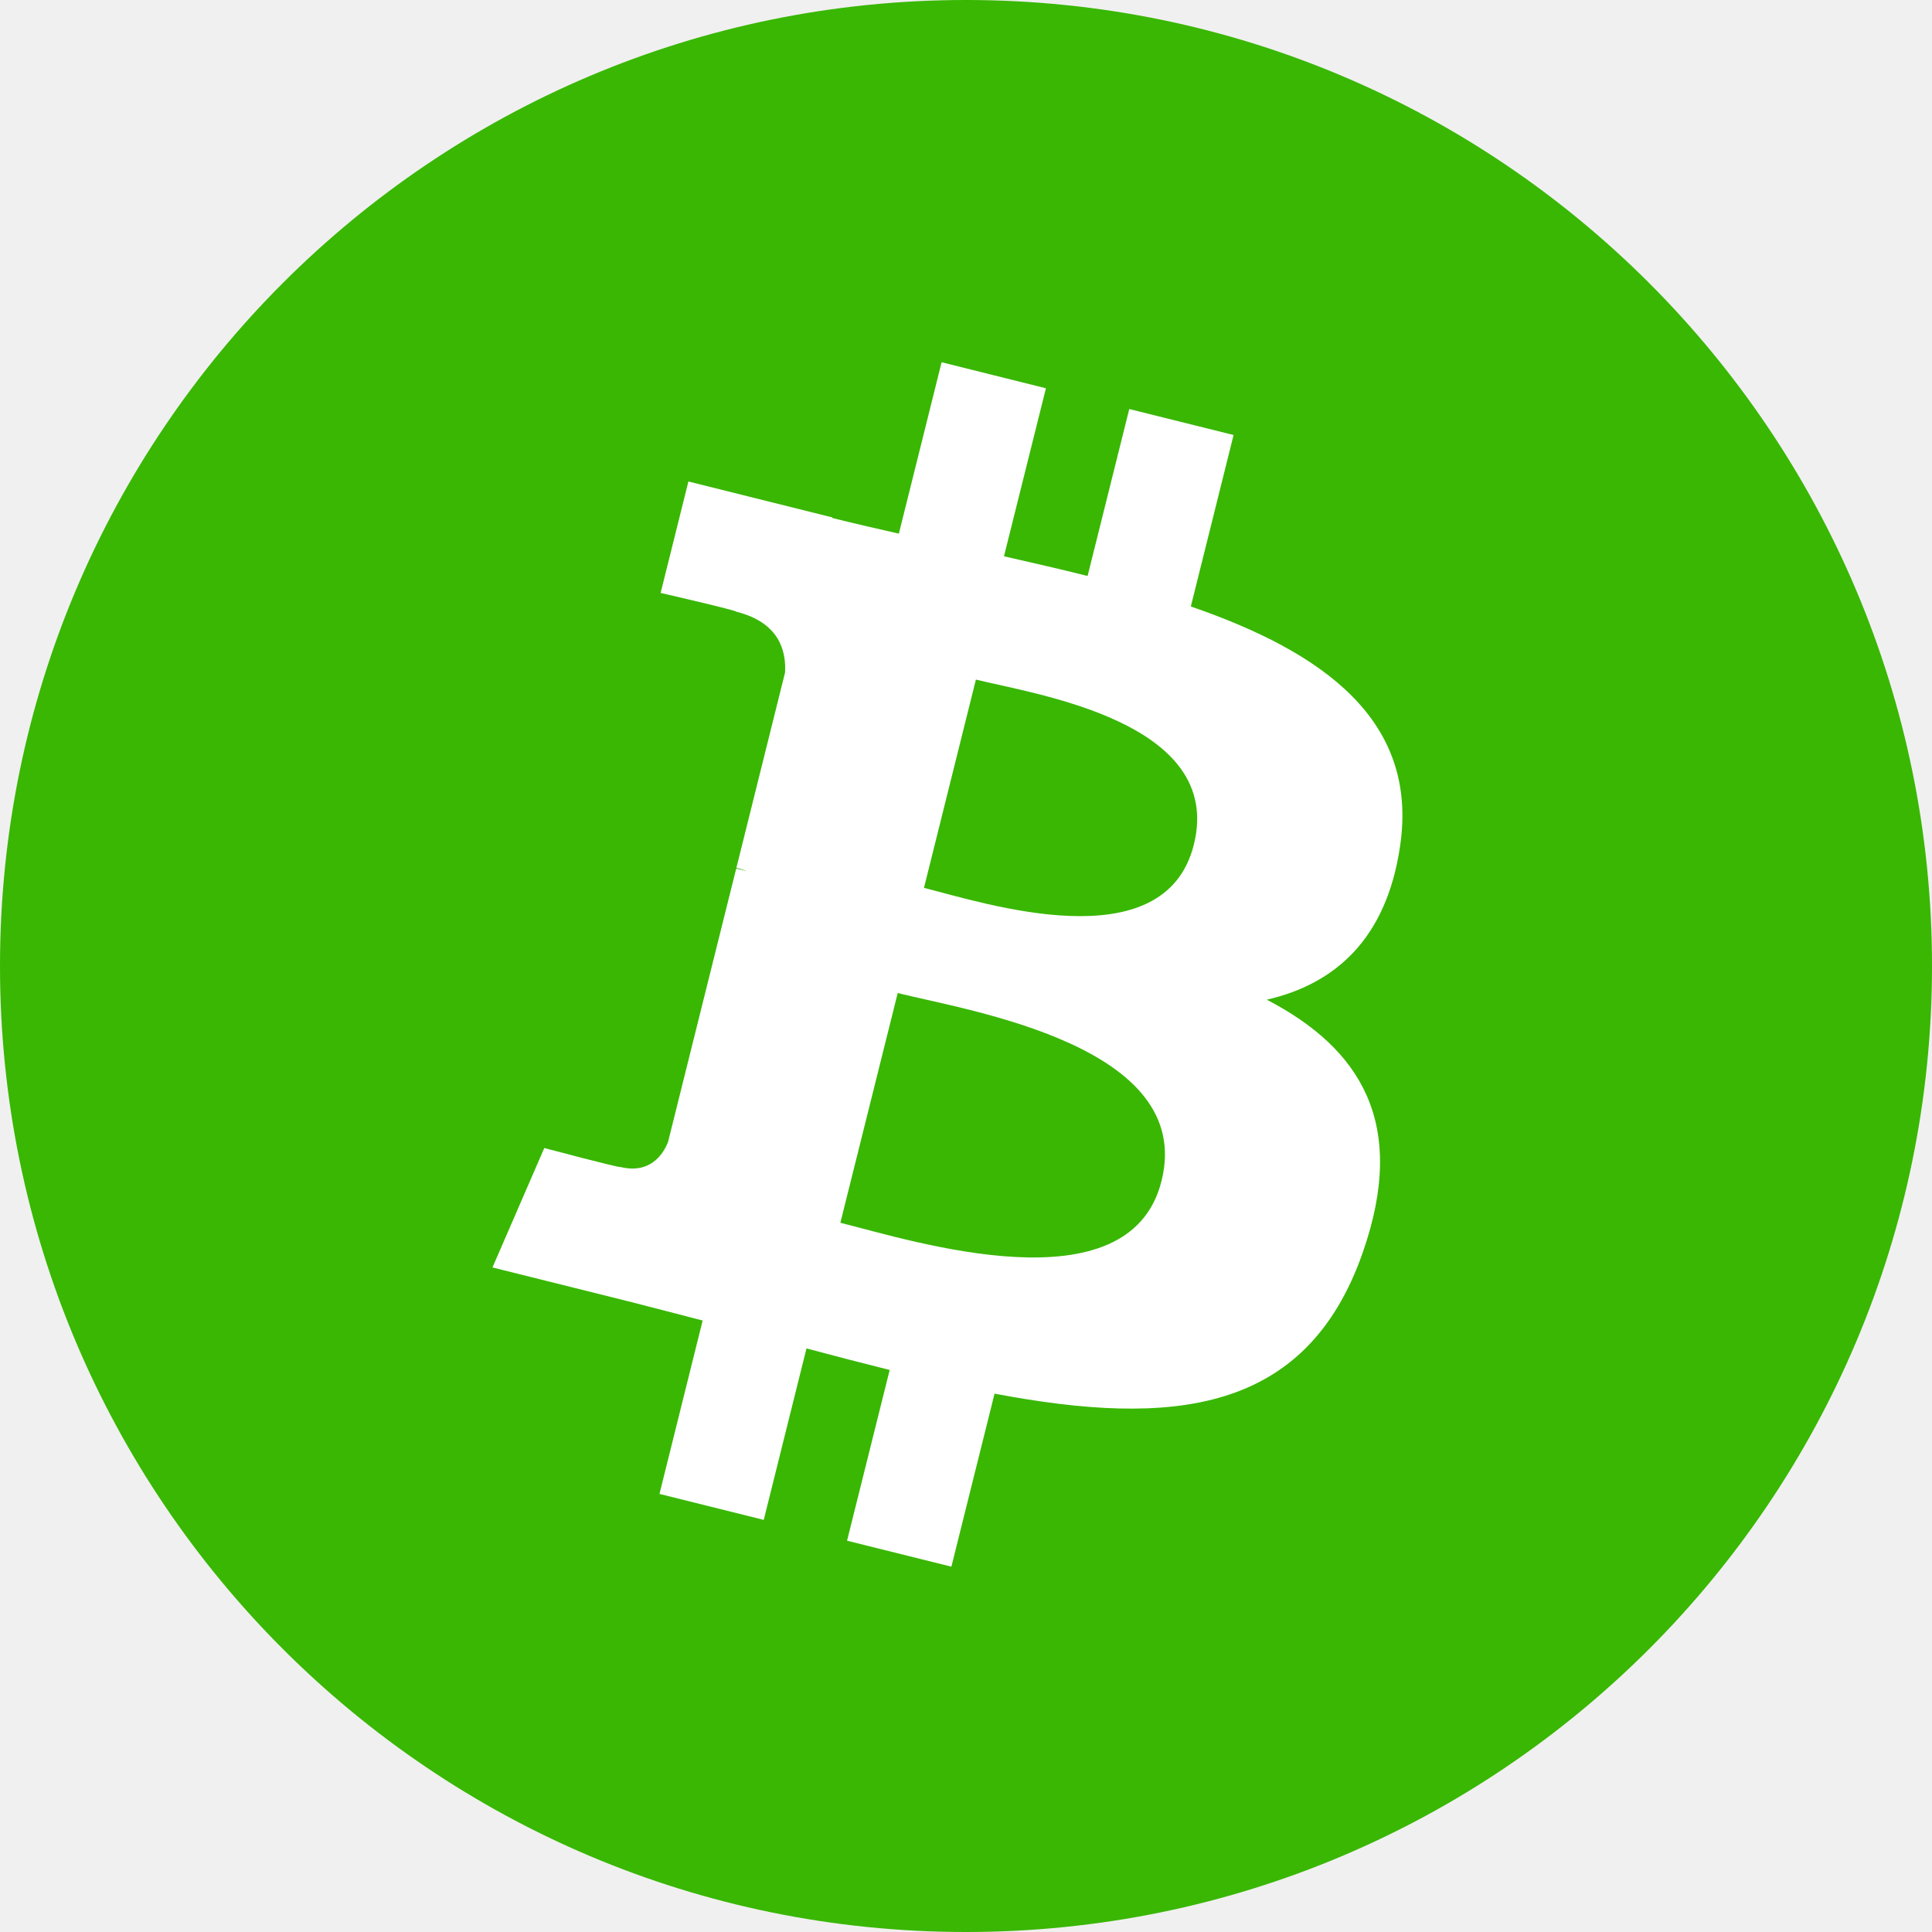
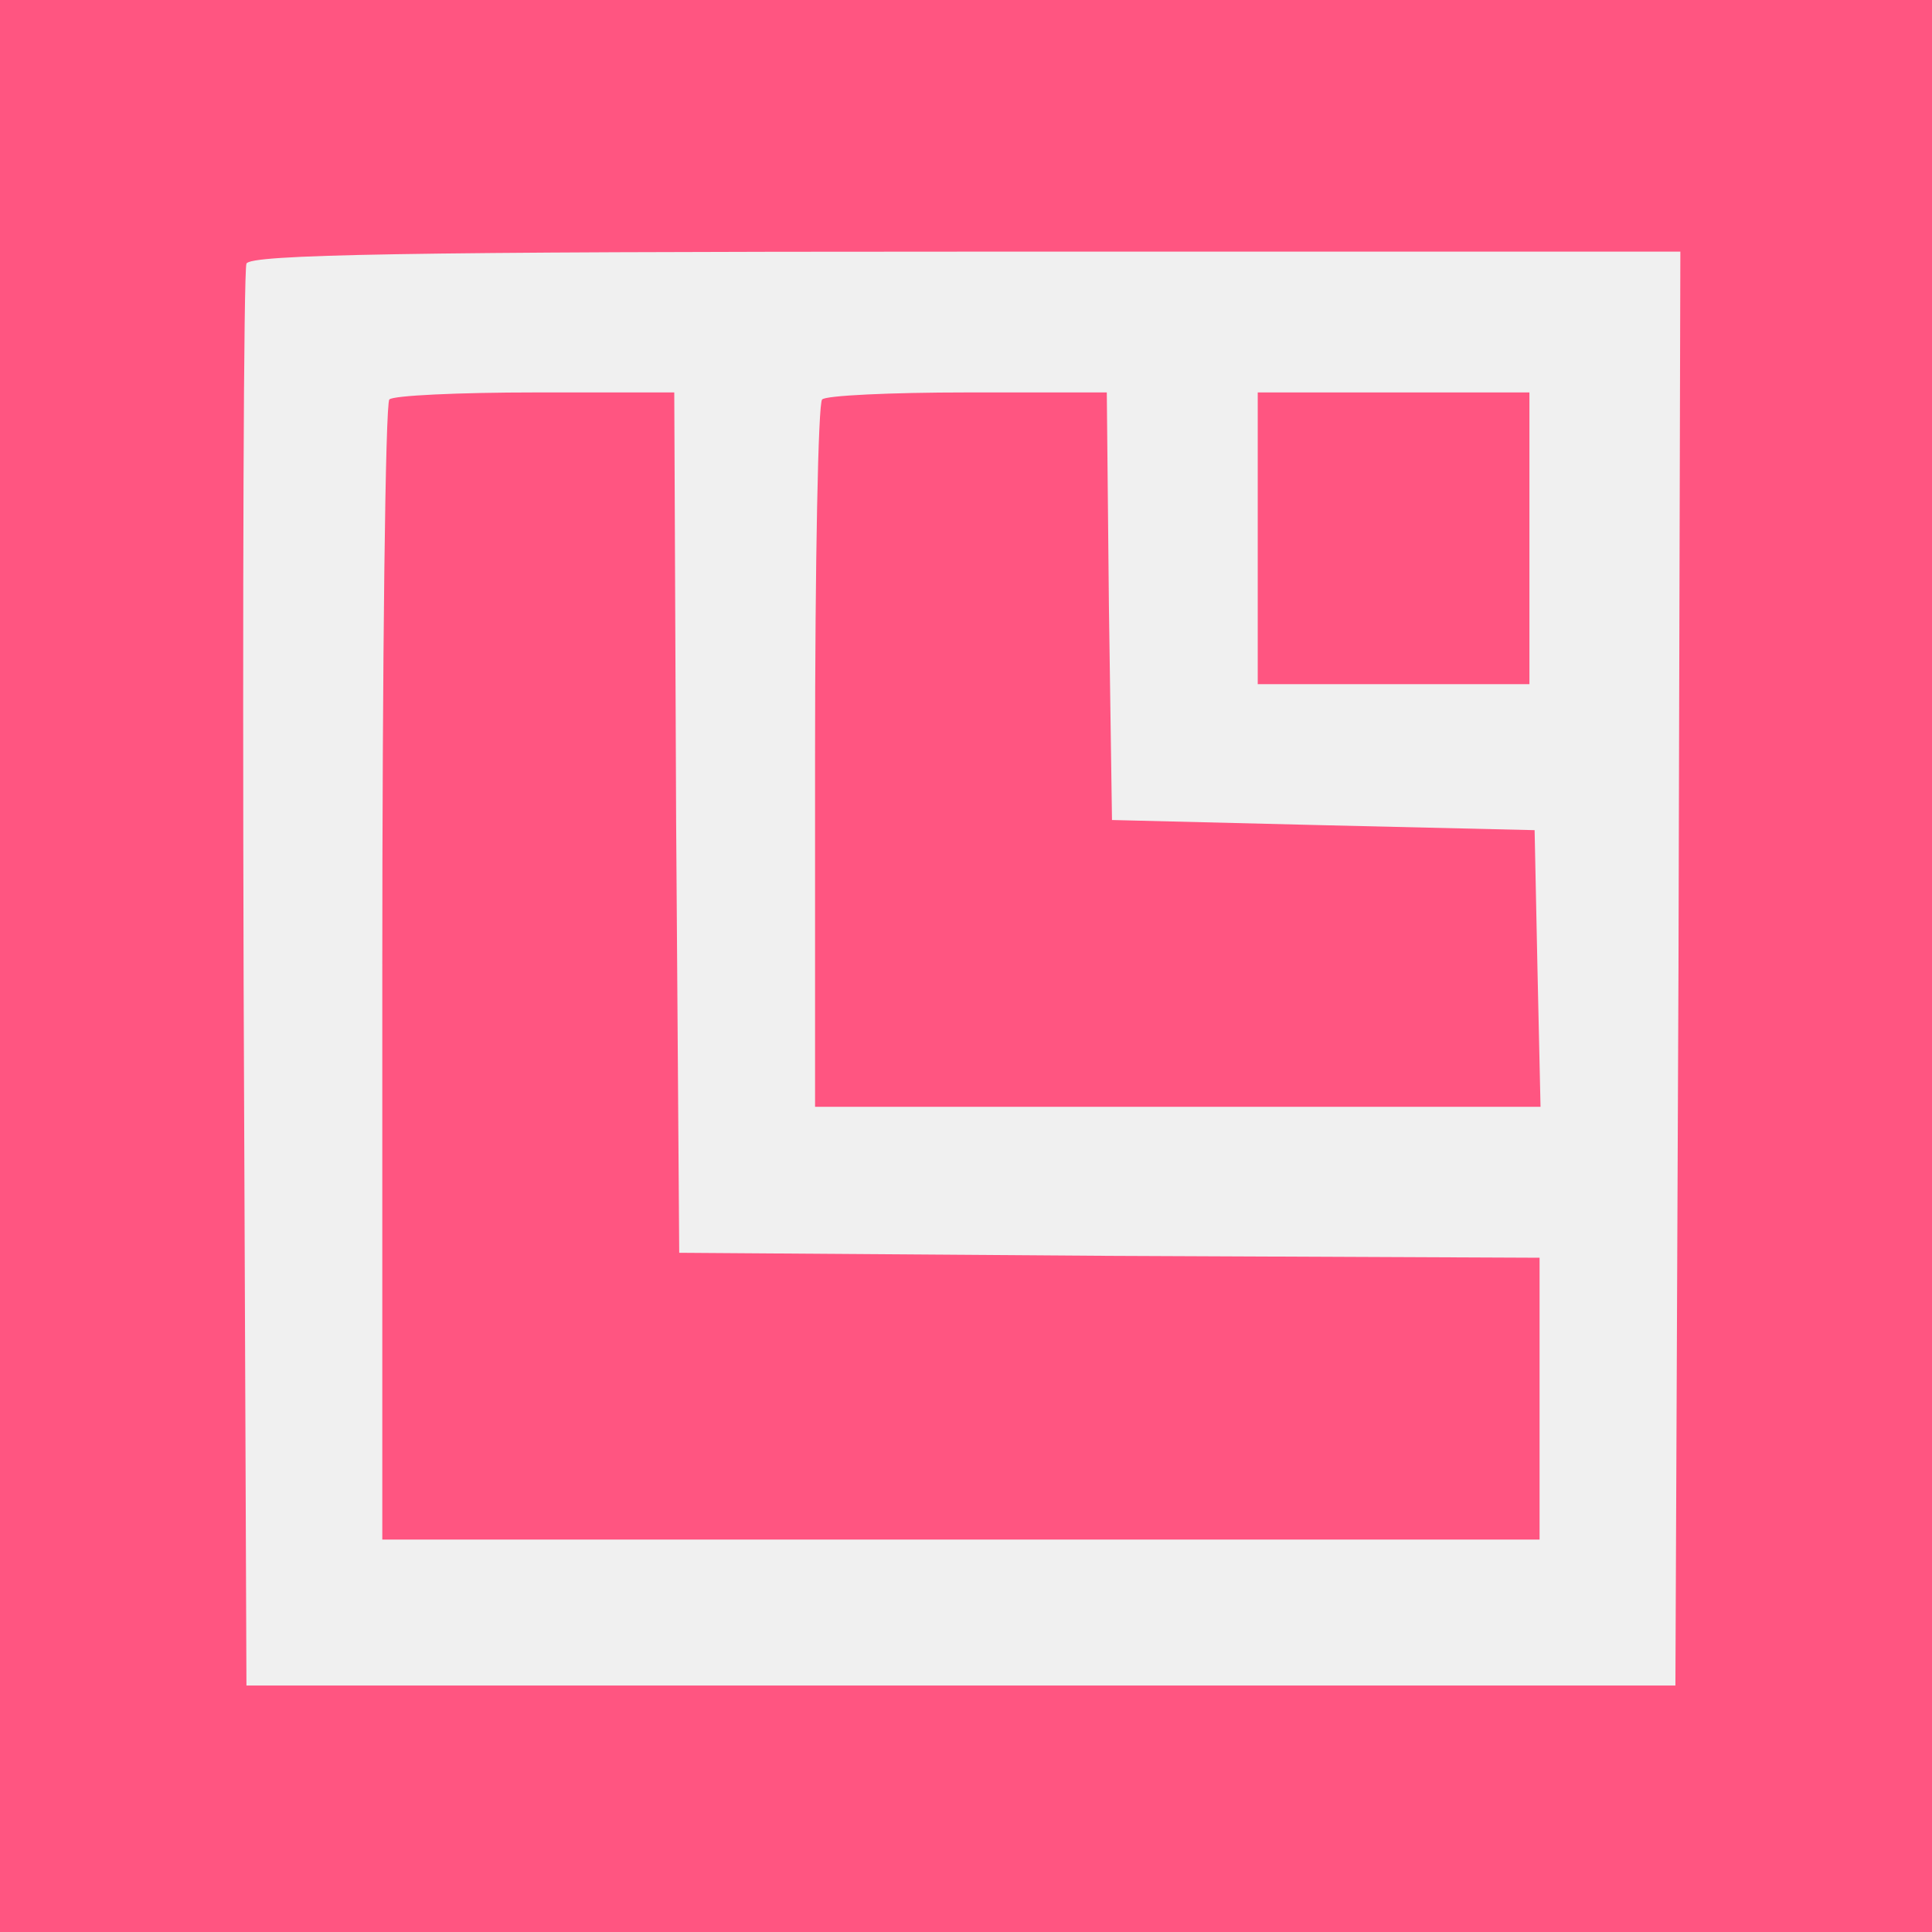
- <svg xmlns="http://www.w3.org/2000/svg" width="32" height="32">
-   <g fill="none" fill-rule="evenodd">
-     <circle cx="16" cy="16" r="16" fill="#39b703" />
-     <path fill="#FFF" fill-rule="nonzero" d="M23.189 14.02c.314-2.096-1.283-3.223-3.465-3.975l.708-2.84-1.728-.43-.69 2.765c-.454-.114-.92-.22-1.385-.326l.695-2.783L15.596 6l-.708 2.839c-.376-.086-.746-.17-1.104-.26l.002-.009-2.384-.595-.46 1.846s1.283.294 1.256.312c.7.175.826.638.805 1.006l-.806 3.235c.048.012.11.03.18.057l-.183-.045-1.13 4.532c-.086.212-.303.531-.793.41.018.025-1.256-.313-1.256-.313l-.858 1.978 2.25.561c.418.105.828.215 1.231.318l-.715 2.872 1.727.43.708-2.84c.472.127.93.245 1.378.357l-.706 2.828 1.728.43.715-2.866c2.948.558 5.164.333 6.097-2.333.752-2.146-.037-3.385-1.588-4.192 1.13-.26 1.98-1.003 2.207-2.538zm-3.95 5.538c-.533 2.147-4.148.986-5.32.695l.95-3.805c1.172.293 4.929.872 4.37 3.11zm.535-5.569c-.487 1.953-3.495.96-4.47.717l.86-3.45c.975.243 4.118.696 3.61 2.733z" />
+ <svg xmlns="http://www.w3.org/2000/svg" width="32px" height="32px" viewBox="0 0 32 32" version="1.1">
+   <g id="surface1">
+     <path style=" stroke:none;fill-rule:nonzero;fill:rgb(100%,33.333%,50.588%);fill-opacity:1;" d="M 0 16 L 0 32 L 32 32 L 32 0 L 0 0 Z M 27.801 16.035 L 27.75 27.918 L 4.082 27.918 L 4.035 16.25 C 4.016 9.832 4.035 4.484 4.082 4.367 C 4.133 4.215 6.684 4.168 16 4.168 L 27.832 4.168 Z M 27.801 16.035 " />
+     <path style=" stroke:none;fill-rule:nonzero;fill:rgb(100%,33.333%,50.588%);fill-opacity:1;" d="M 6.449 6.617 C 6.383 6.668 6.332 10.949 6.332 16.117 L 6.332 25.5 L 25.5 25.5 L 25.5 20.832 L 18.383 20.801 L 11.25 20.75 L 11.199 13.617 L 11.168 6.5 L 8.867 6.5 C 7.602 6.5 6.5 6.551 6.449 6.617 Z M 6.449 6.617 " />
+     <path style=" stroke:none;fill-rule:nonzero;fill:rgb(100%,33.333%,50.588%);fill-opacity:1;" d="M 13.617 6.617 C 13.551 6.668 13.5 9.332 13.5 12.535 L 13.5 18.332 L 25.516 18.332 L 25.465 16.035 L 25.418 13.75 L 21.918 13.668 L 18.418 13.582 L 18.367 10.035 L 18.332 6.5 L 16.016 6.5 C 14.75 6.5 13.668 6.551 13.617 6.617 Z M 13.617 6.617 " />
+     <path style=" stroke:none;fill-rule:nonzero;fill:rgb(100%,33.333%,50.588%);fill-opacity:1;" d="M 20.832 8.918 L 20.832 11.332 L 25.332 11.332 L 25.332 6.5 L 20.832 6.5 Z M 20.832 8.918 " />
  </g>
</svg>
